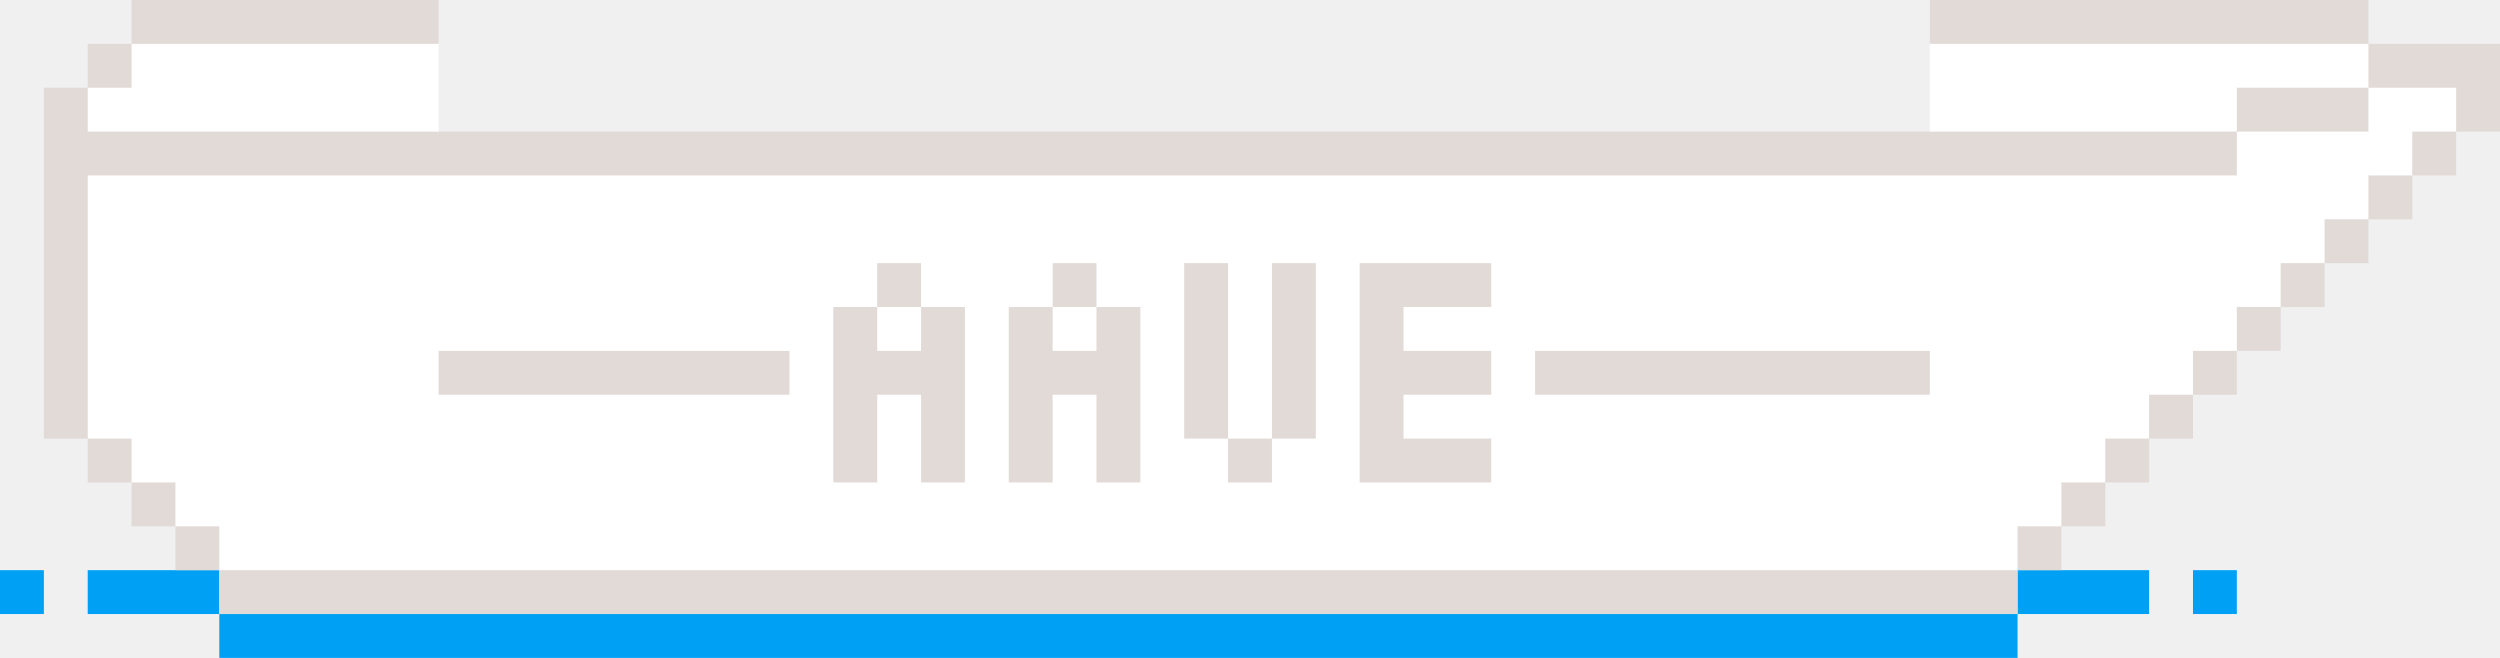
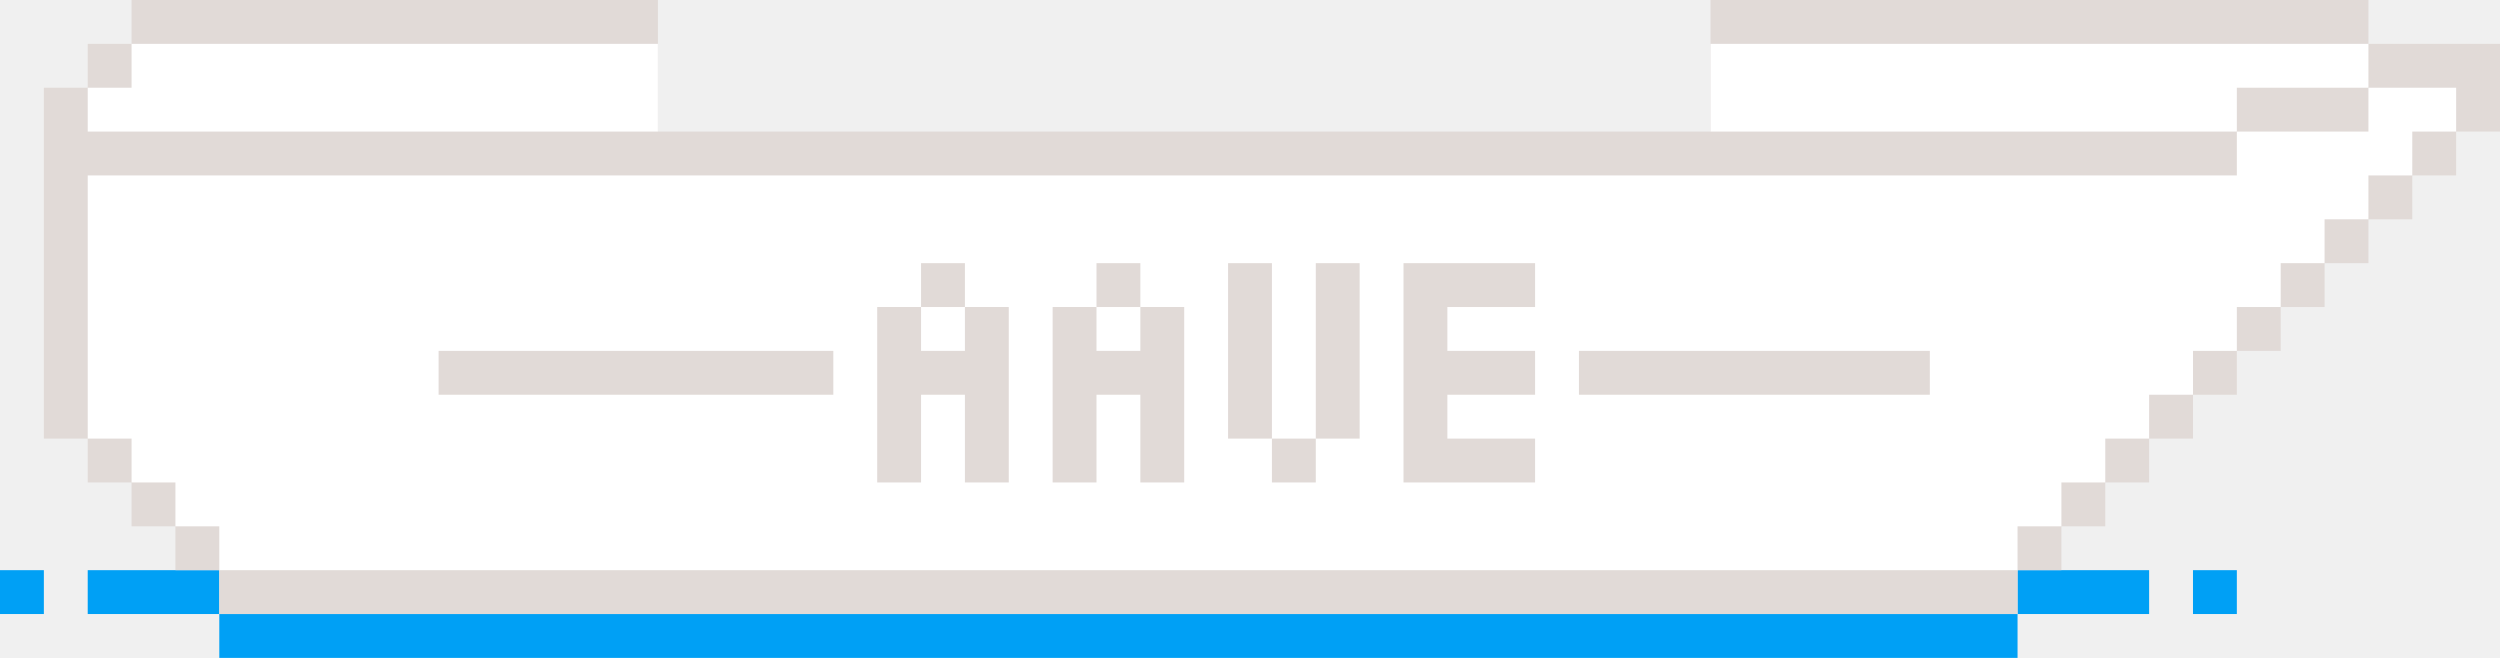
- <svg xmlns="http://www.w3.org/2000/svg" viewBox="0 0 57 15">
+ <svg xmlns="http://www.w3.org/2000/svg" width="57" height="15">
  <g fill="#00a0f5">
-     <path d="M46 13h3v1h-3v-1zm4 0h1v1h-1v-1z" />
-     <path d="M5,14h41v1H5V14z" />
-     <path d="M2 13h3v1H2v-1zm-2 0h1v1H0v-1z" />
+     <path d="M2 13v1h3v-1H4 2zm-1 1H0v-1h1v1z" />
+     <path d="M5 14v1h41v-1H7 5z" />
+     <path d="M46 13v1h3v-1h-2-1zm5 1h-1v-1h1v1z" />
  </g>
-   <path d="M54 1V0H44v1h.1v2H9.9V1h.1V0H3v1H2v1H1v8h1v1h1v1h1v1h1v1h41v-1h1v-1h1v-1h1v-1h1V9h1V8h1V7h1V6h1V5h1V4h1V3h1V1h-3z" fill="#e1dad7" />
+   <path d="M1 2v8h1v1h1v1h1v1h1v1h41v-1h1v-1h1v-1h1v-1h1V9h1V8h1V7h1V6h1V5h1V4h1V3h1V1h-3V0H39v3H15V0H3v1H2v1H1z" fill="#e1dad7" />
  <g fill="#fff">
-     <path d="M54 2V1H44v2h7V2h3zM20 7h1v1h-1V7zM10 1H3v1H2v1h8V1zm14 6h1v1h-1V7z" />
-     <path d="M54 2v1h-3v1H2v6h1v1h1v1h1v1h41v-1h1v-1h1v-1h1V9h1V8h1V7h1V6h1V5h1V4h1V3h1V2h-2zM18 9h-8V8h8v1zm4 2h-1V9h-1v2h-1V7h1V6h1v1h1v4zm4 0h-1V9h-1v2h-1V7h1V6h1v1h1v4zm4-1h-1v1h-1v-1h-1V6h1v4h1V6h1v4zm4-3h-2v1h2v1h-2v1h2v1h-3V6h3v1zm10 2h-9V8h9v1z" />
+     <path d="M54 2V1H39v2h12V2h1 2z" />
+     <path d="M2 4v6h1v1h1v1h1v1h41v-1h1v-1h1v-1h1V9h1V8h1V7h1V6h1V5h1V4h1V3h1V2h-2v1h-3v1H4 2zm0-2v1h13V1H3v1H2z" />
+   </g>
+   <g fill="#e1dad7">
+     <path d="M43 8h-7v1h8V8h-1zM10 9h9V8h-9v1zm22-3v5h3v-1h-2V9h2V8h-2V7h2V6h-3zm-2 4h1V6h-1v4zm-1-4h-1v4h1V6zm-7 2h-1V7h-1v4h1V9h1v2h1V7h-1v1z" />
+     <path d="M26 8h-1V7h-1v4h1V9h1v2h1V7h-1v1zm-5-2h1v1h-1V6z" />
+     <path d="M25 6h1v1h-1V6zm4 4h1v1h-1v-1z" />
  </g>
</svg>
